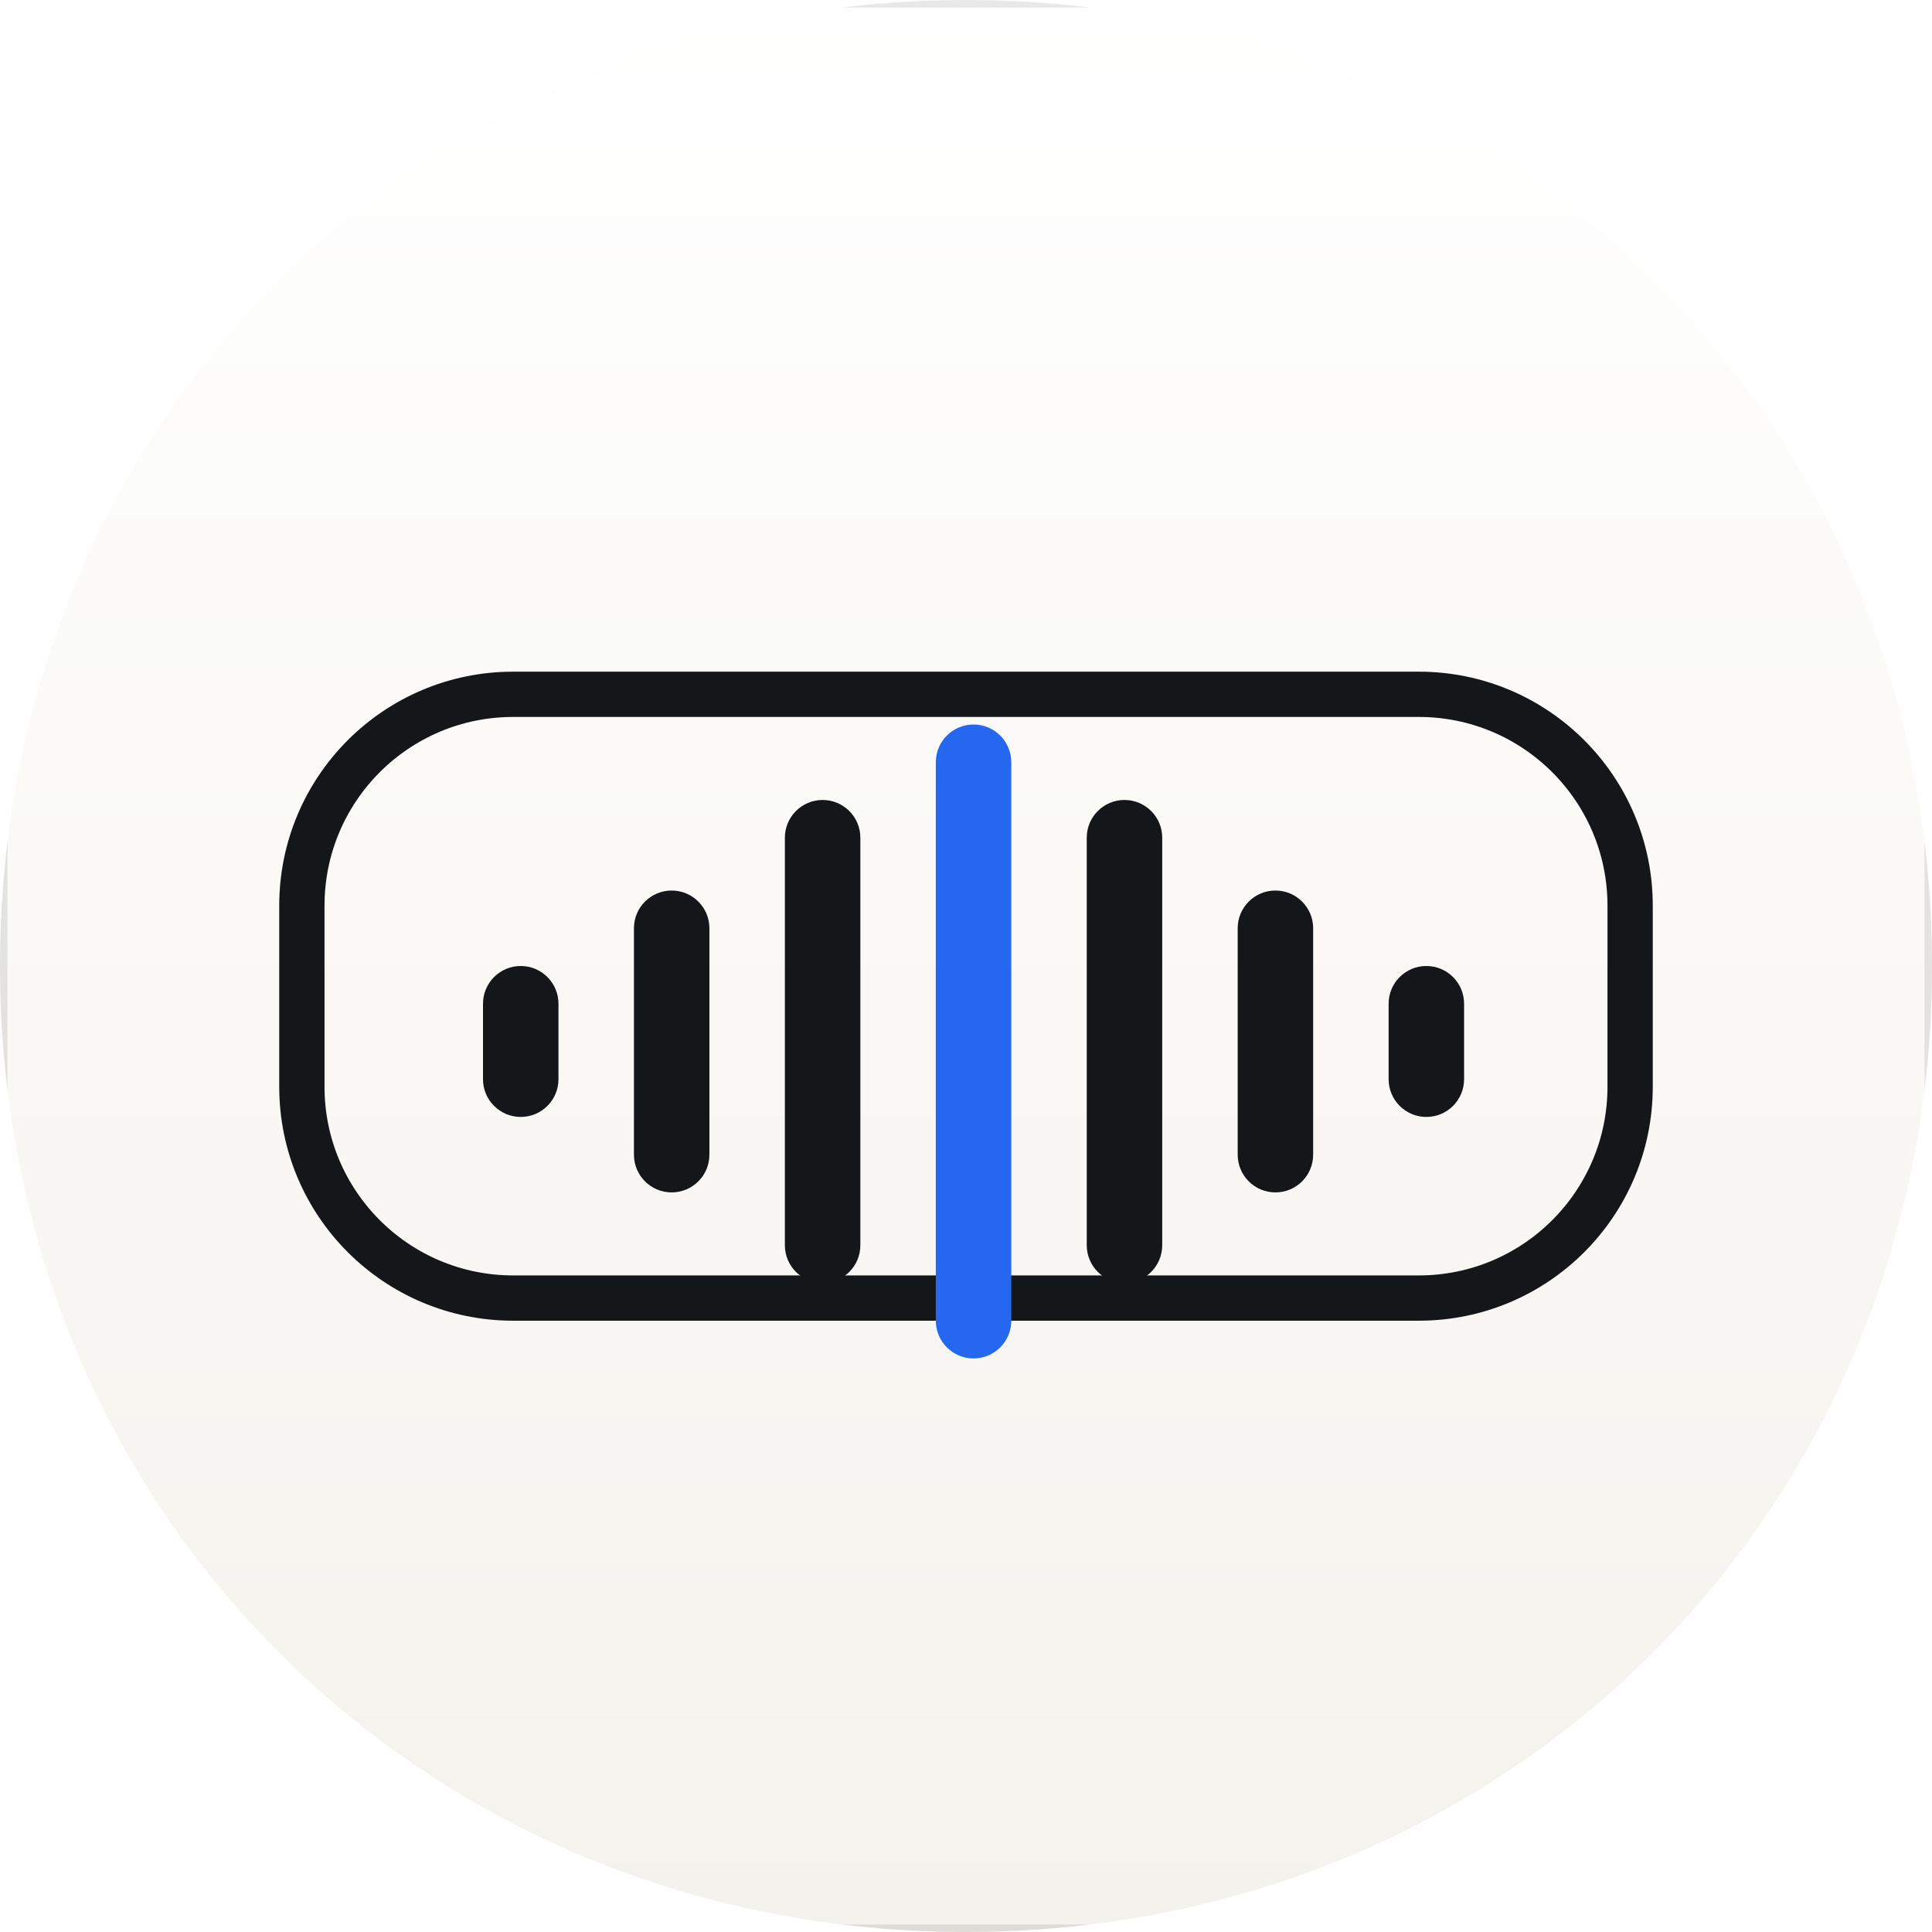
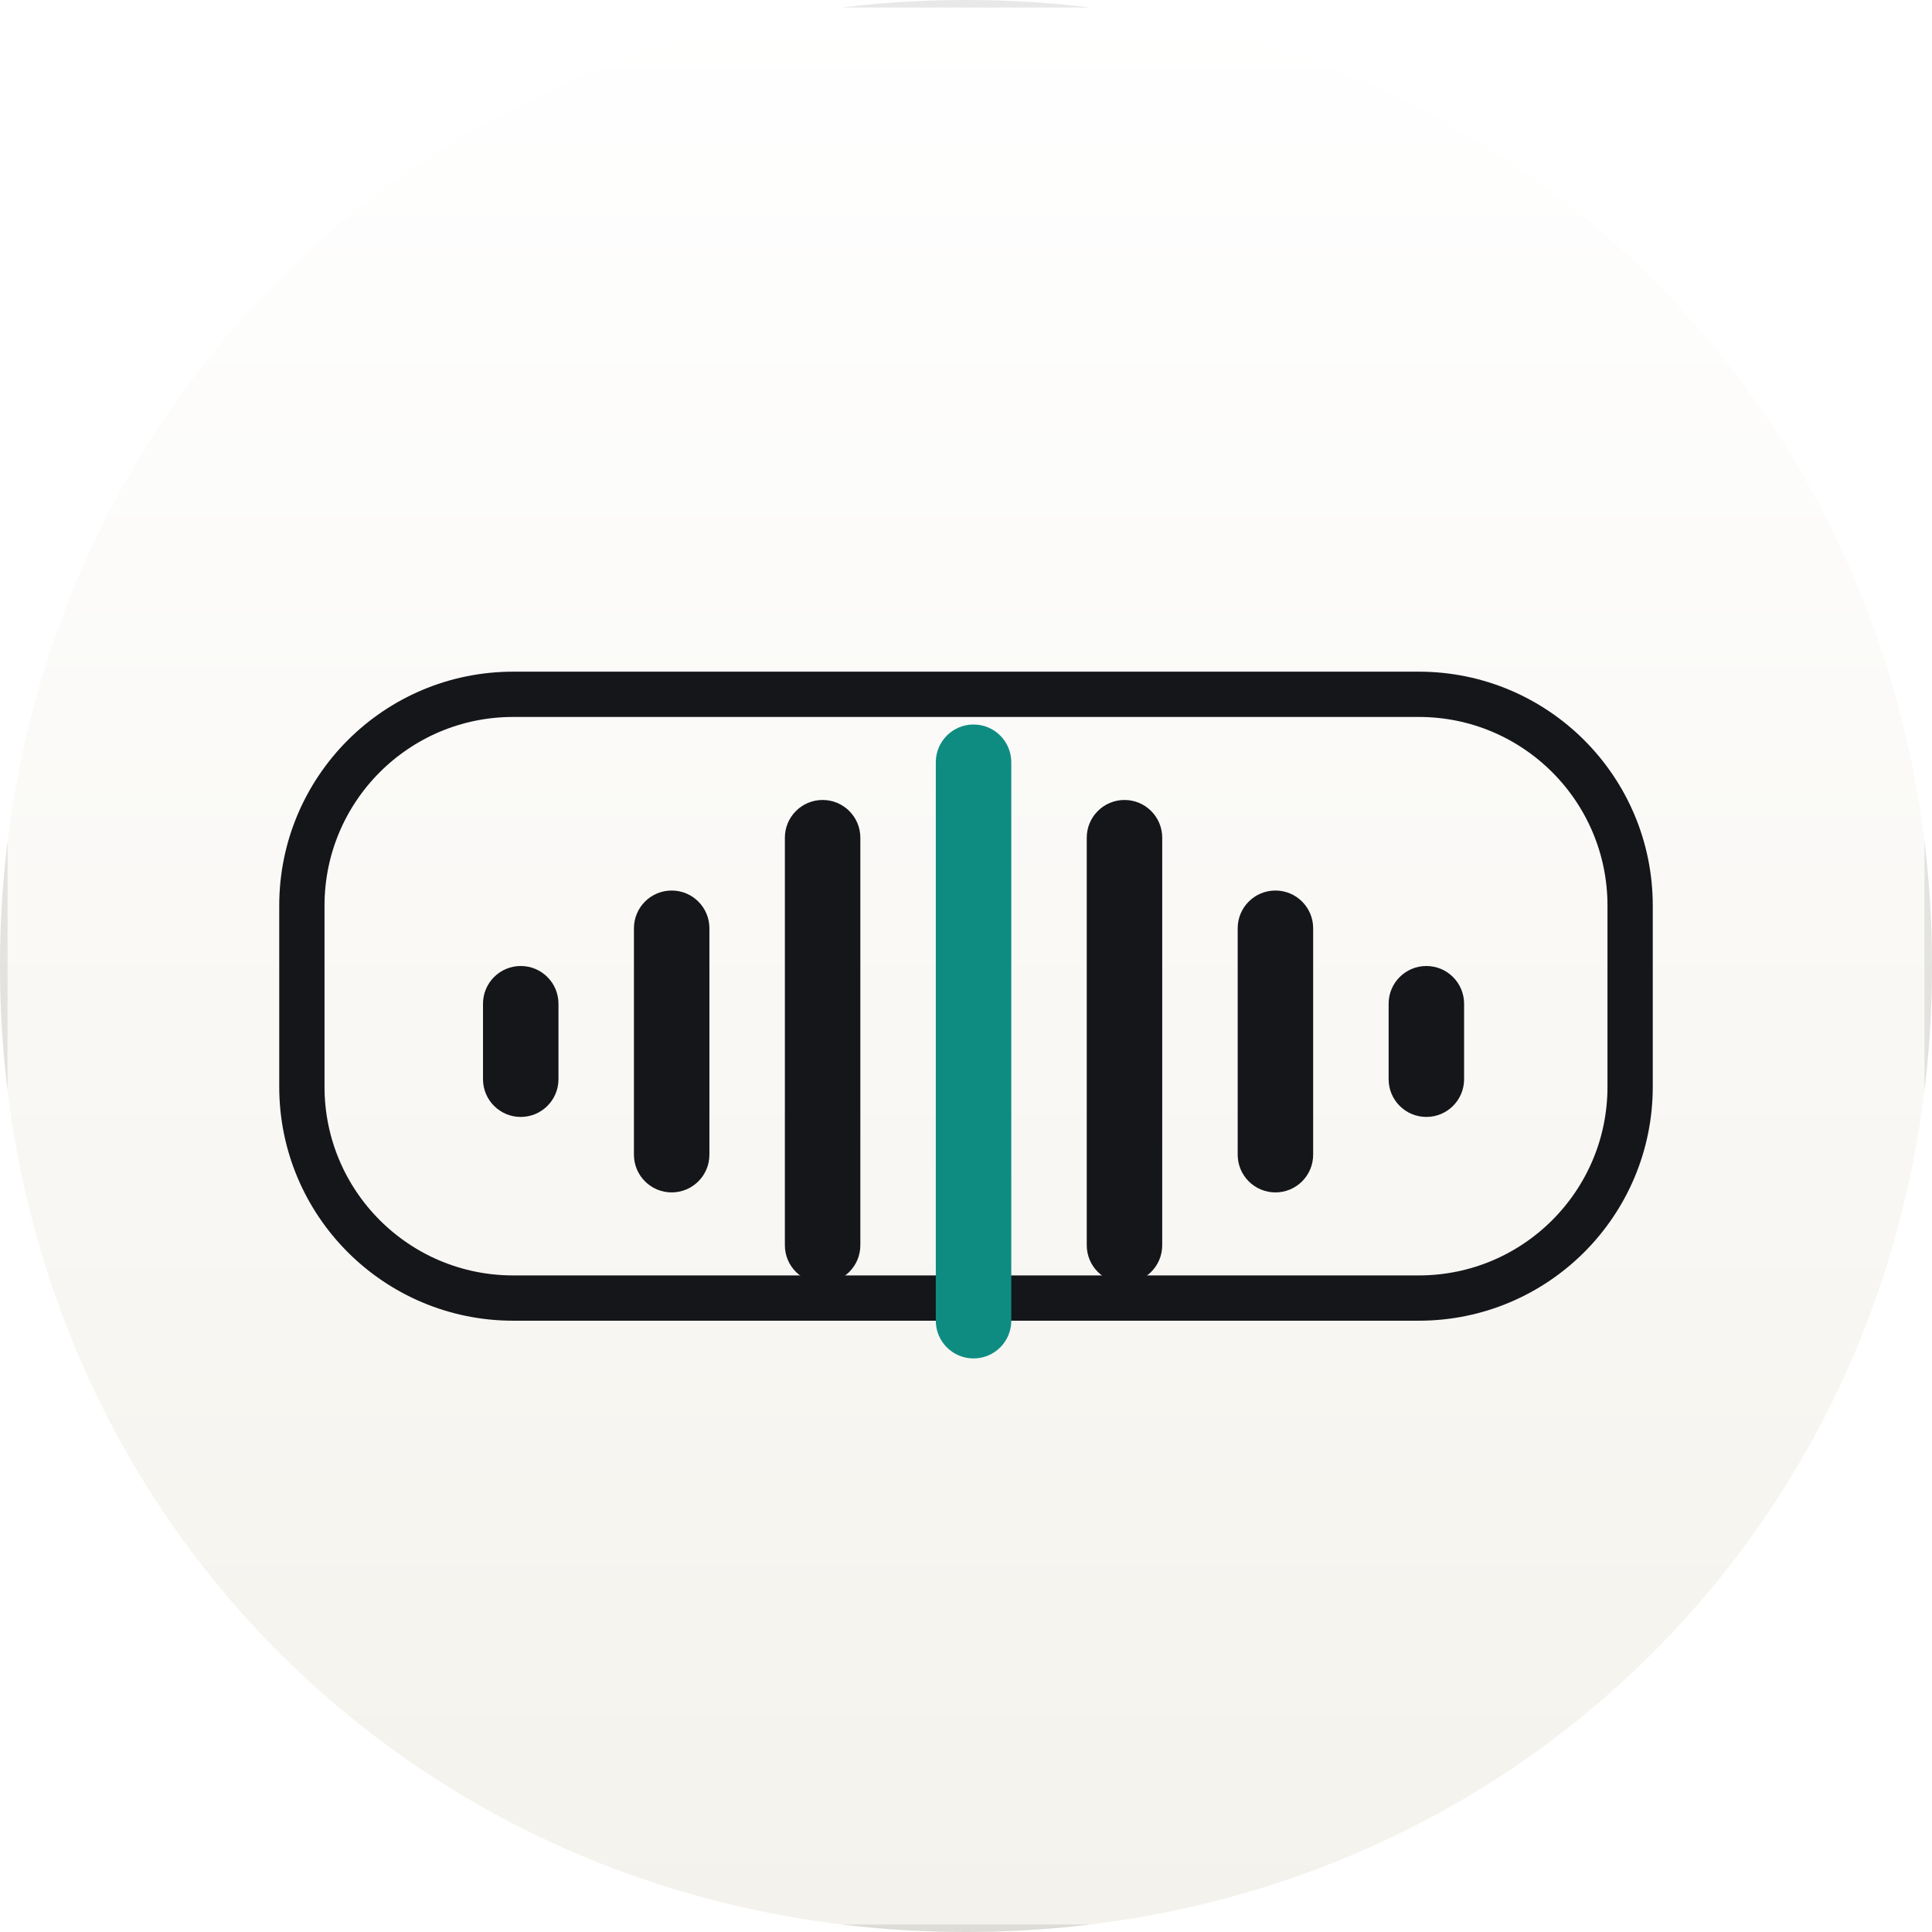
<svg xmlns="http://www.w3.org/2000/svg" width="256" height="256" viewBox="0 0 256 256" fill="none">
  <defs>
    <clipPath id="squircle">
      <path d="M128 0                C 200 0 256 56 256 128                C 256 200 200 256 128 256                C 56 256 0 200 0 128                C 0 56 56 0 128 0 Z" />
    </clipPath>
    <linearGradient id="paper" x1="0" y1="0" x2="0" y2="1">
      <stop offset="0" stop-color="#FFFFFF" />
      <stop offset="1" stop-color="#F4F2EC" />
    </linearGradient>
  </defs>
  <g clip-path="url(#squircle)">
    <rect width="256" height="256" fill="url(#paper)" />
    <rect x="0.5" y="0.5" width="255" height="255" stroke="rgba(20,22,26,0.10)" fill="none" rx="56" />
    <rect x="40" y="92" width="176" height="80" rx="28" stroke="#14161A" stroke-width="6" fill="none" />
    <rect x="64" y="128" width="10" height="20" rx="5" fill="#14161A" />
    <rect x="84" y="118" width="10" height="40" rx="5" fill="#14161A" />
    <rect x="104" y="106" width="10" height="64" rx="5" fill="#14161A" />
-     <rect x="124" y="96" width="10" height="84" rx="5" fill="#2667F0" />
+     <rect x="124" y="96" width="10" height="84" rx="5" fill="#0E8C82" />
    <rect x="144" y="106" width="10" height="64" rx="5" fill="#14161A" />
    <rect x="164" y="118" width="10" height="40" rx="5" fill="#14161A" />
    <rect x="184" y="128" width="10" height="20" rx="5" fill="#14161A" />
  </g>
</svg>
